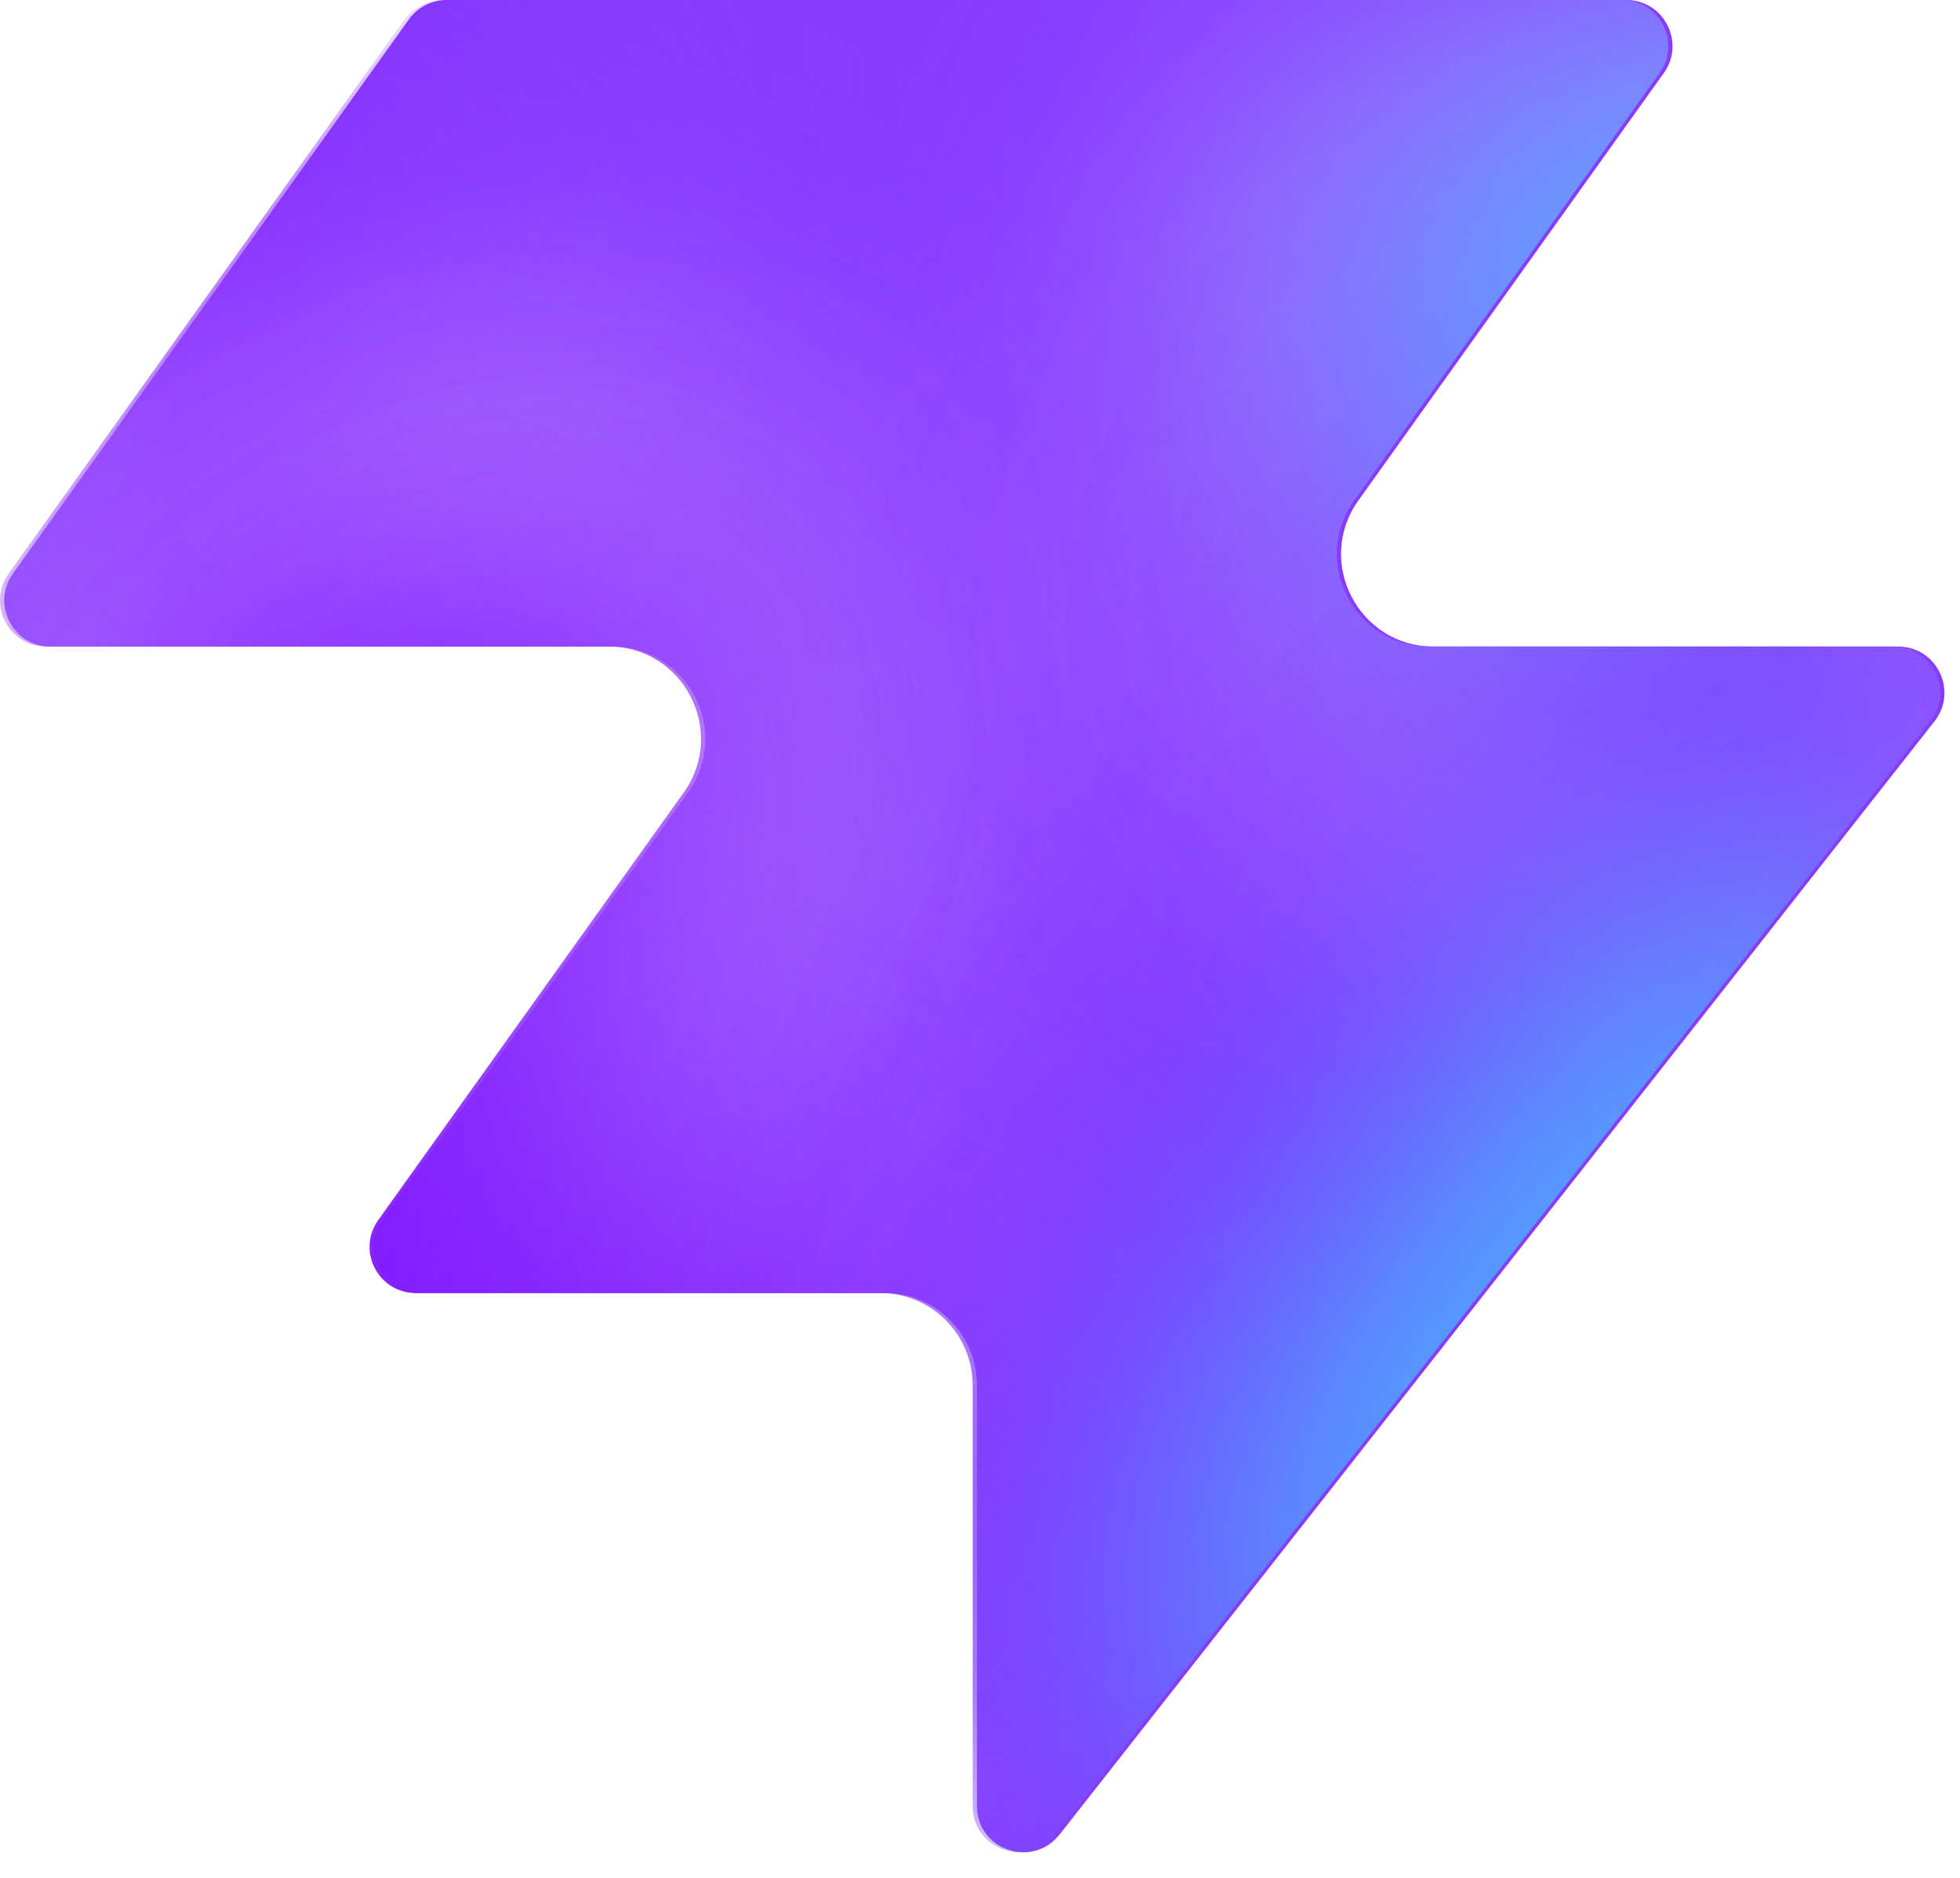
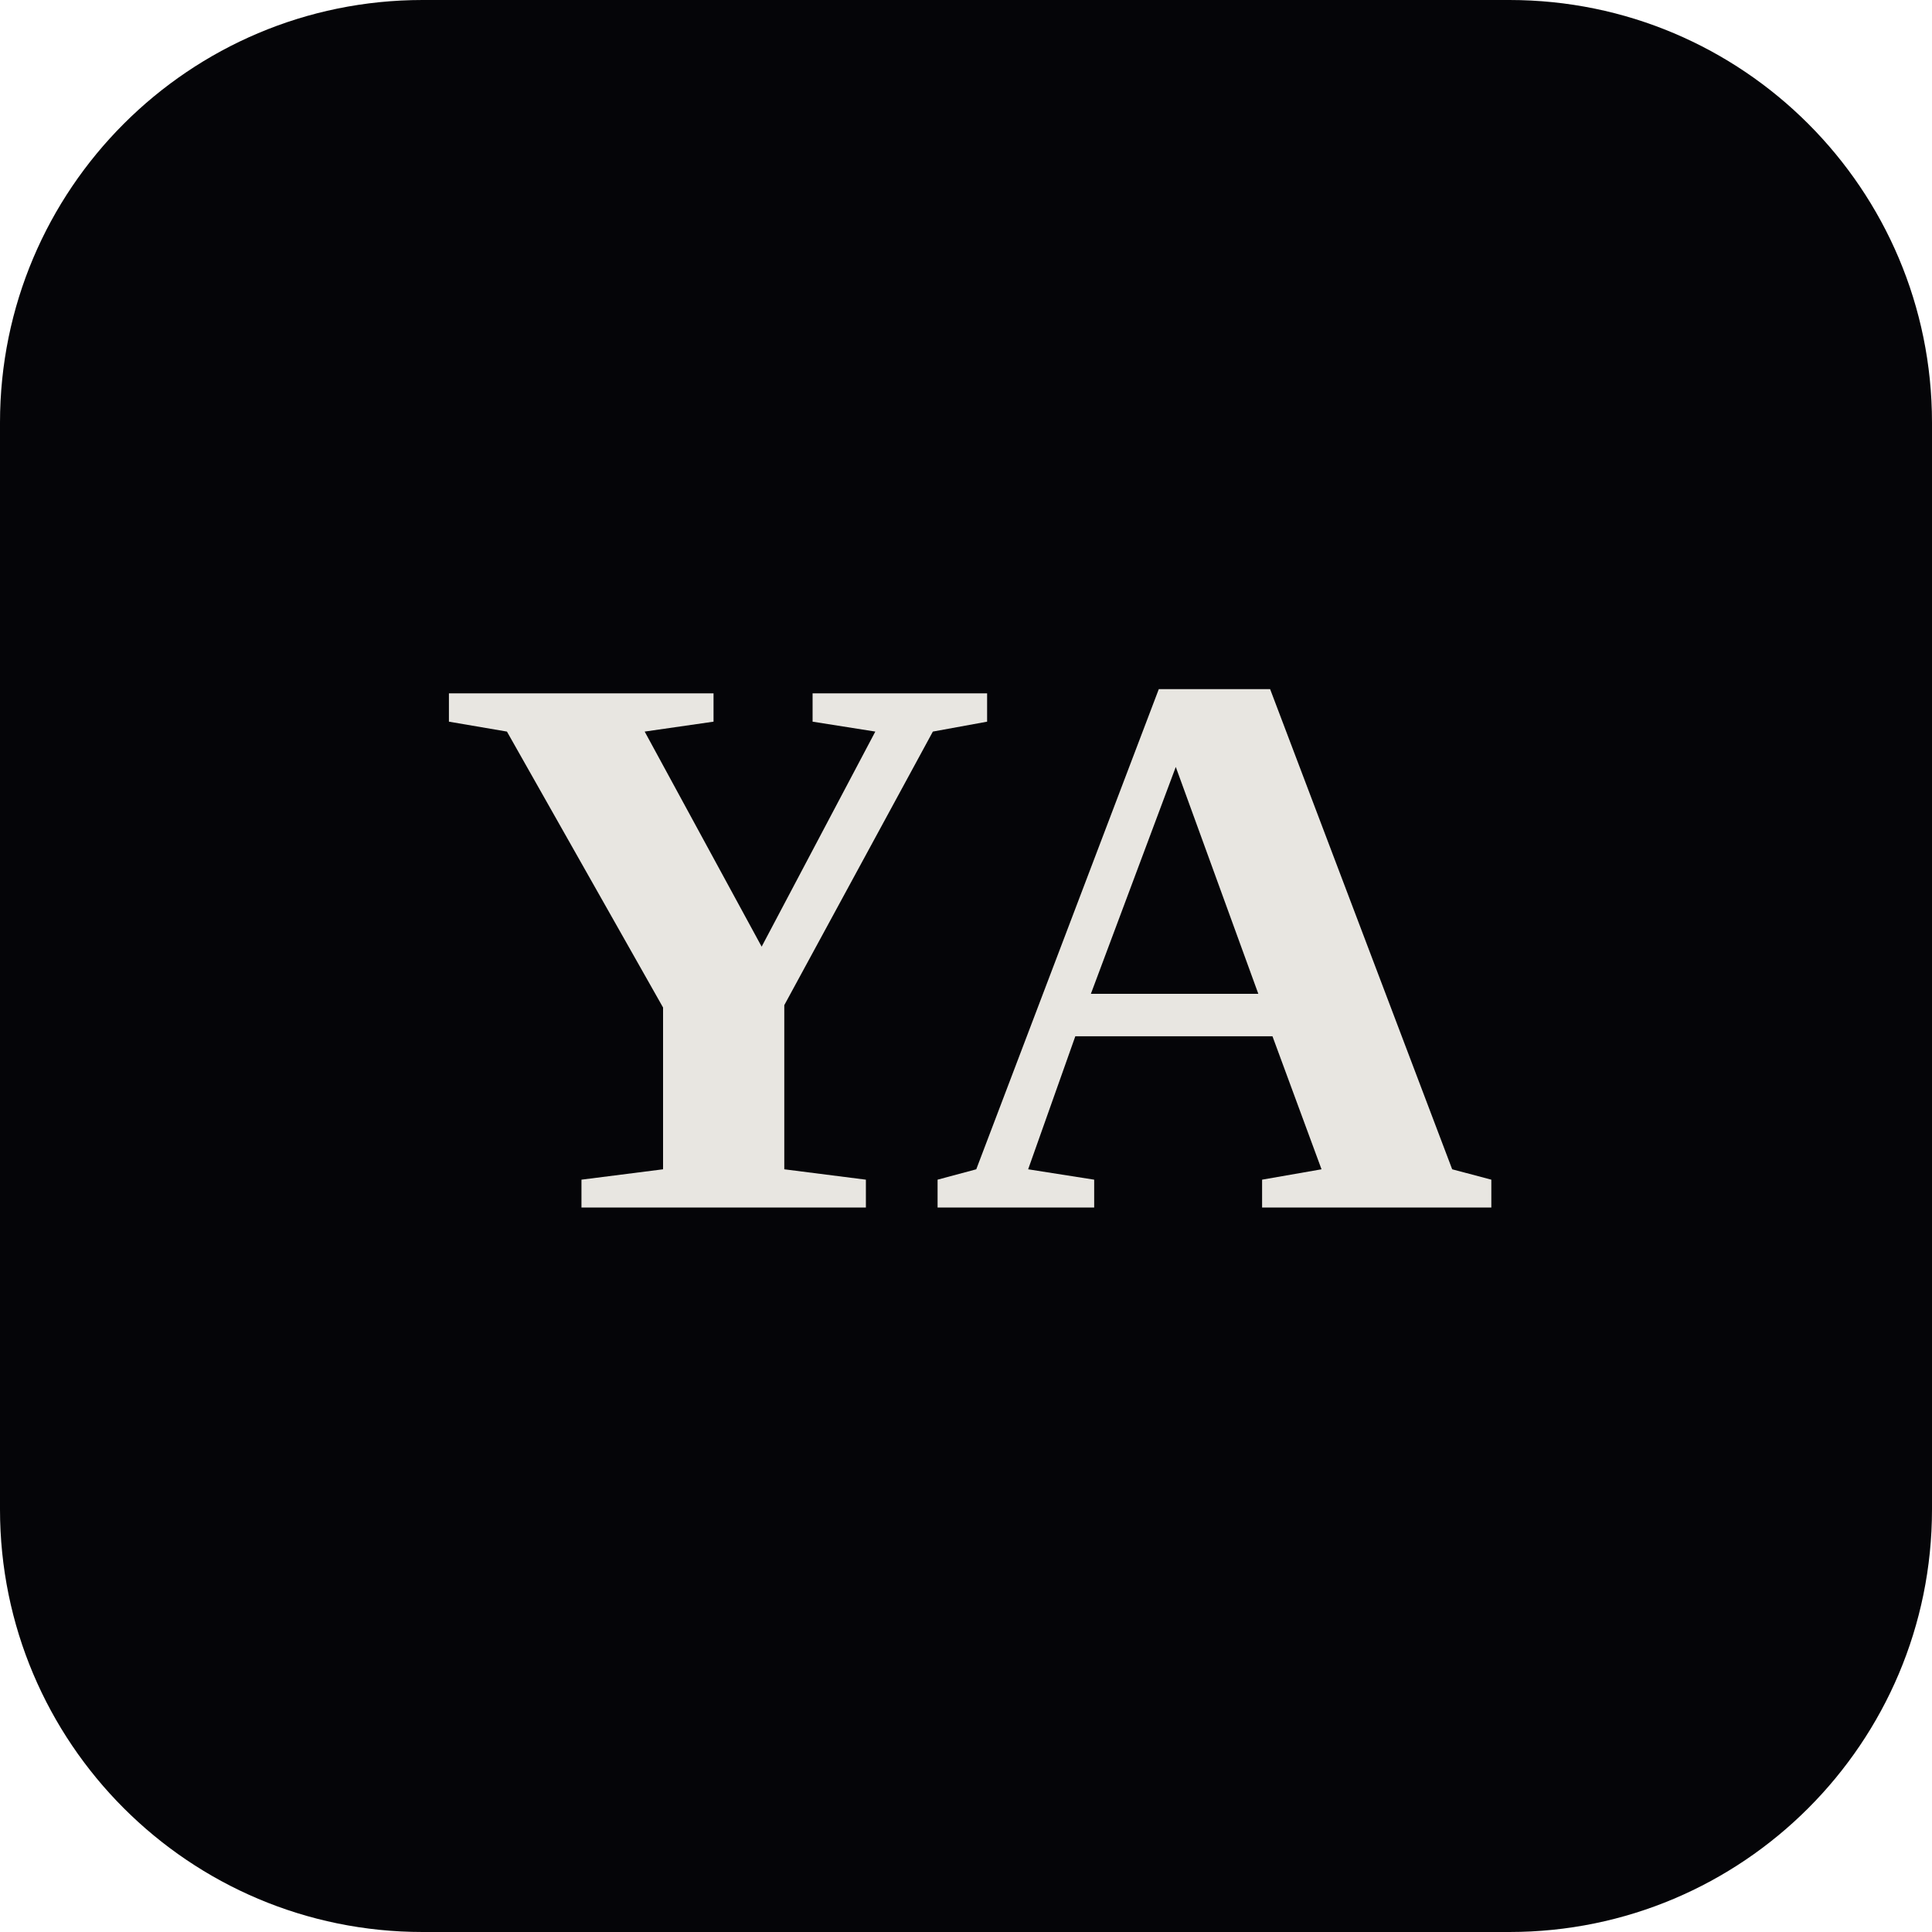
- <svg xmlns="http://www.w3.org/2000/svg" width="48" height="46" fill="none" viewBox="0 0 48 46">
-   <path fill="#863bff" d="M25.946 44.938c-.664.845-2.021.375-2.021-.698V33.937a2.26 2.26 0 0 0-2.262-2.262H10.287c-.92 0-1.456-1.04-.92-1.788l7.48-10.471c1.07-1.497 0-3.578-1.842-3.578H1.237c-.92 0-1.456-1.04-.92-1.788L10.013.474c.214-.297.556-.474.92-.474h28.894c.92 0 1.456 1.04.92 1.788l-7.48 10.471c-1.07 1.498 0 3.579 1.842 3.579h11.377c.943 0 1.473 1.088.89 1.83L25.947 44.94z" style="fill:#863bff;fill:color(display-p3 .525 .23 1);fill-opacity:1" />
-   <mask id="a" width="48" height="46" x="0" y="0" maskUnits="userSpaceOnUse" style="mask-type:alpha">
-     <path fill="#000" d="M25.842 44.938c-.664.844-2.021.375-2.021-.698V33.937a2.26 2.26 0 0 0-2.262-2.262H10.183c-.92 0-1.456-1.04-.92-1.788l7.48-10.471c1.07-1.498 0-3.579-1.842-3.579H1.133c-.92 0-1.456-1.04-.92-1.787L9.91.473c.214-.297.556-.474.92-.474h28.894c.92 0 1.456 1.04.92 1.788l-7.48 10.471c-1.07 1.498 0 3.578 1.842 3.578h11.377c.943 0 1.473 1.088.89 1.832L25.843 44.94z" style="fill:#000;fill-opacity:1" />
-   </mask>
-   <g mask="url(#a)">
-     <g filter="url(#b)">
-       <ellipse cx="5.508" cy="14.704" fill="#ede6ff" rx="5.508" ry="14.704" style="fill:#ede6ff;fill:color(display-p3 .927 .903 1);fill-opacity:1" transform="matrix(.00324 1 1 -.00324 -4.47 31.516)" />
-     </g>
-     <g filter="url(#c)">
-       <ellipse cx="10.399" cy="29.851" fill="#ede6ff" rx="10.399" ry="29.851" style="fill:#ede6ff;fill:color(display-p3 .927 .903 1);fill-opacity:1" transform="matrix(.00324 1 1 -.00324 -39.328 7.883)" />
-     </g>
-     <g filter="url(#d)">
-       <ellipse cx="5.508" cy="30.487" fill="#7e14ff" rx="5.508" ry="30.487" style="fill:#7e14ff;fill:color(display-p3 .492 .077 1);fill-opacity:1" transform="rotate(89.814 -25.913 -14.639)scale(1 -1)" />
-     </g>
-     <g filter="url(#e)">
-       <ellipse cx="5.508" cy="30.599" fill="#7e14ff" rx="5.508" ry="30.599" style="fill:#7e14ff;fill:color(display-p3 .492 .077 1);fill-opacity:1" transform="rotate(89.814 -32.644 -3.334)scale(1 -1)" />
-     </g>
-     <g filter="url(#f)">
-       <ellipse cx="5.508" cy="30.599" fill="#7e14ff" rx="5.508" ry="30.599" style="fill:#7e14ff;fill:color(display-p3 .492 .077 1);fill-opacity:1" transform="matrix(.00324 1 1 -.00324 -34.34 30.47)" />
-     </g>
-     <g filter="url(#g)">
-       <ellipse cx="14.072" cy="22.078" fill="#ede6ff" rx="14.072" ry="22.078" style="fill:#ede6ff;fill:color(display-p3 .927 .903 1);fill-opacity:1" transform="rotate(93.35 24.506 48.493)scale(-1 1)" />
-     </g>
-     <g filter="url(#h)">
-       <ellipse cx="3.47" cy="21.501" fill="#7e14ff" rx="3.47" ry="21.501" style="fill:#7e14ff;fill:color(display-p3 .492 .077 1);fill-opacity:1" transform="rotate(89.009 28.708 47.59)scale(-1 1)" />
-     </g>
-     <g filter="url(#i)">
-       <ellipse cx="3.47" cy="21.501" fill="#7e14ff" rx="3.47" ry="21.501" style="fill:#7e14ff;fill:color(display-p3 .492 .077 1);fill-opacity:1" transform="rotate(89.009 28.708 47.59)scale(-1 1)" />
-     </g>
-     <g filter="url(#j)">
-       <ellipse cx=".387" cy="8.972" fill="#7e14ff" rx="4.407" ry="29.108" style="fill:#7e14ff;fill:color(display-p3 .492 .077 1);fill-opacity:1" transform="rotate(39.51 .387 8.972)" />
-     </g>
-     <g filter="url(#k)">
-       <ellipse cx="47.523" cy="-6.092" fill="#7e14ff" rx="4.407" ry="29.108" style="fill:#7e14ff;fill:color(display-p3 .492 .077 1);fill-opacity:1" transform="rotate(37.892 47.523 -6.092)" />
-     </g>
-     <g filter="url(#l)">
-       <ellipse cx="41.412" cy="6.333" fill="#47bfff" rx="5.971" ry="9.665" style="fill:#47bfff;fill:color(display-p3 .28 .748 1);fill-opacity:1" transform="rotate(37.892 41.412 6.333)" />
-     </g>
-     <g filter="url(#m)">
-       <ellipse cx="-1.879" cy="38.332" fill="#7e14ff" rx="4.407" ry="29.108" style="fill:#7e14ff;fill:color(display-p3 .492 .077 1);fill-opacity:1" transform="rotate(37.892 -1.88 38.332)" />
-     </g>
-     <g filter="url(#n)">
-       <ellipse cx="-1.879" cy="38.332" fill="#7e14ff" rx="4.407" ry="29.108" style="fill:#7e14ff;fill:color(display-p3 .492 .077 1);fill-opacity:1" transform="rotate(37.892 -1.88 38.332)" />
-     </g>
-     <g filter="url(#o)">
-       <ellipse cx="35.651" cy="29.907" fill="#7e14ff" rx="4.407" ry="29.108" style="fill:#7e14ff;fill:color(display-p3 .492 .077 1);fill-opacity:1" transform="rotate(37.892 35.651 29.907)" />
-     </g>
-     <g filter="url(#p)">
-       <ellipse cx="38.418" cy="32.4" fill="#47bfff" rx="5.971" ry="15.297" style="fill:#47bfff;fill:color(display-p3 .28 .748 1);fill-opacity:1" transform="rotate(37.892 38.418 32.4)" />
-     </g>
-   </g>
-   <defs>
-     <filter id="b" width="60.045" height="41.654" x="-19.77" y="16.149" color-interpolation-filters="sRGB" filterUnits="userSpaceOnUse">
-       <feFlood flood-opacity="0" result="BackgroundImageFix" />
-       <feBlend in="SourceGraphic" in2="BackgroundImageFix" result="shape" />
-       <feGaussianBlur result="effect1_foregroundBlur_2002_17158" stdDeviation="7.659" />
-     </filter>
-     <filter id="c" width="90.34" height="51.437" x="-54.613" y="-7.533" color-interpolation-filters="sRGB" filterUnits="userSpaceOnUse">
-       <feFlood flood-opacity="0" result="BackgroundImageFix" />
-       <feBlend in="SourceGraphic" in2="BackgroundImageFix" result="shape" />
-       <feGaussianBlur result="effect1_foregroundBlur_2002_17158" stdDeviation="7.659" />
-     </filter>
-     <filter id="d" width="79.355" height="29.4" x="-49.64" y="2.03" color-interpolation-filters="sRGB" filterUnits="userSpaceOnUse">
-       <feFlood flood-opacity="0" result="BackgroundImageFix" />
-       <feBlend in="SourceGraphic" in2="BackgroundImageFix" result="shape" />
-       <feGaussianBlur result="effect1_foregroundBlur_2002_17158" stdDeviation="4.596" />
-     </filter>
-     <filter id="e" width="79.579" height="29.4" x="-45.045" y="20.029" color-interpolation-filters="sRGB" filterUnits="userSpaceOnUse">
-       <feFlood flood-opacity="0" result="BackgroundImageFix" />
-       <feBlend in="SourceGraphic" in2="BackgroundImageFix" result="shape" />
-       <feGaussianBlur result="effect1_foregroundBlur_2002_17158" stdDeviation="4.596" />
-     </filter>
-     <filter id="f" width="79.579" height="29.4" x="-43.513" y="21.178" color-interpolation-filters="sRGB" filterUnits="userSpaceOnUse">
-       <feFlood flood-opacity="0" result="BackgroundImageFix" />
-       <feBlend in="SourceGraphic" in2="BackgroundImageFix" result="shape" />
-       <feGaussianBlur result="effect1_foregroundBlur_2002_17158" stdDeviation="4.596" />
-     </filter>
-     <filter id="g" width="74.749" height="58.852" x="15.756" y="-17.901" color-interpolation-filters="sRGB" filterUnits="userSpaceOnUse">
-       <feFlood flood-opacity="0" result="BackgroundImageFix" />
-       <feBlend in="SourceGraphic" in2="BackgroundImageFix" result="shape" />
-       <feGaussianBlur result="effect1_foregroundBlur_2002_17158" stdDeviation="7.659" />
-     </filter>
-     <filter id="h" width="61.377" height="25.362" x="23.548" y="2.284" color-interpolation-filters="sRGB" filterUnits="userSpaceOnUse">
-       <feFlood flood-opacity="0" result="BackgroundImageFix" />
-       <feBlend in="SourceGraphic" in2="BackgroundImageFix" result="shape" />
-       <feGaussianBlur result="effect1_foregroundBlur_2002_17158" stdDeviation="4.596" />
-     </filter>
-     <filter id="i" width="61.377" height="25.362" x="23.548" y="2.284" color-interpolation-filters="sRGB" filterUnits="userSpaceOnUse">
-       <feFlood flood-opacity="0" result="BackgroundImageFix" />
-       <feBlend in="SourceGraphic" in2="BackgroundImageFix" result="shape" />
-       <feGaussianBlur result="effect1_foregroundBlur_2002_17158" stdDeviation="4.596" />
-     </filter>
-     <filter id="j" width="56.045" height="63.649" x="-27.636" y="-22.853" color-interpolation-filters="sRGB" filterUnits="userSpaceOnUse">
-       <feFlood flood-opacity="0" result="BackgroundImageFix" />
-       <feBlend in="SourceGraphic" in2="BackgroundImageFix" result="shape" />
-       <feGaussianBlur result="effect1_foregroundBlur_2002_17158" stdDeviation="4.596" />
-     </filter>
-     <filter id="k" width="54.814" height="64.646" x="20.116" y="-38.415" color-interpolation-filters="sRGB" filterUnits="userSpaceOnUse">
-       <feFlood flood-opacity="0" result="BackgroundImageFix" />
-       <feBlend in="SourceGraphic" in2="BackgroundImageFix" result="shape" />
-       <feGaussianBlur result="effect1_foregroundBlur_2002_17158" stdDeviation="4.596" />
-     </filter>
-     <filter id="l" width="33.541" height="35.313" x="24.641" y="-11.323" color-interpolation-filters="sRGB" filterUnits="userSpaceOnUse">
-       <feFlood flood-opacity="0" result="BackgroundImageFix" />
-       <feBlend in="SourceGraphic" in2="BackgroundImageFix" result="shape" />
-       <feGaussianBlur result="effect1_foregroundBlur_2002_17158" stdDeviation="4.596" />
-     </filter>
-     <filter id="m" width="54.814" height="64.646" x="-29.286" y="6.009" color-interpolation-filters="sRGB" filterUnits="userSpaceOnUse">
-       <feFlood flood-opacity="0" result="BackgroundImageFix" />
-       <feBlend in="SourceGraphic" in2="BackgroundImageFix" result="shape" />
-       <feGaussianBlur result="effect1_foregroundBlur_2002_17158" stdDeviation="4.596" />
-     </filter>
-     <filter id="n" width="54.814" height="64.646" x="-29.286" y="6.009" color-interpolation-filters="sRGB" filterUnits="userSpaceOnUse">
-       <feFlood flood-opacity="0" result="BackgroundImageFix" />
-       <feBlend in="SourceGraphic" in2="BackgroundImageFix" result="shape" />
-       <feGaussianBlur result="effect1_foregroundBlur_2002_17158" stdDeviation="4.596" />
-     </filter>
-     <filter id="o" width="54.814" height="64.646" x="8.244" y="-2.416" color-interpolation-filters="sRGB" filterUnits="userSpaceOnUse">
-       <feFlood flood-opacity="0" result="BackgroundImageFix" />
-       <feBlend in="SourceGraphic" in2="BackgroundImageFix" result="shape" />
-       <feGaussianBlur result="effect1_foregroundBlur_2002_17158" stdDeviation="4.596" />
-     </filter>
-     <filter id="p" width="39.409" height="43.623" x="18.713" y="10.588" color-interpolation-filters="sRGB" filterUnits="userSpaceOnUse">
-       <feFlood flood-opacity="0" result="BackgroundImageFix" />
-       <feBlend in="SourceGraphic" in2="BackgroundImageFix" result="shape" />
-       <feGaussianBlur result="effect1_foregroundBlur_2002_17158" stdDeviation="4.596" />
-     </filter>
-   </defs>
+ <svg xmlns="http://www.w3.org/2000/svg" viewBox="0 0 64 64" role="img" aria-label="Yiğit Altuntaş">
+   <rect width="64" height="64" rx="14" fill="#050508" />
+   <text x="32" y="40" text-anchor="middle" font-family="Georgia, 'Times New Roman', serif" font-size="26" font-weight="700" fill="#E8E6E1">YA</text>
</svg>
